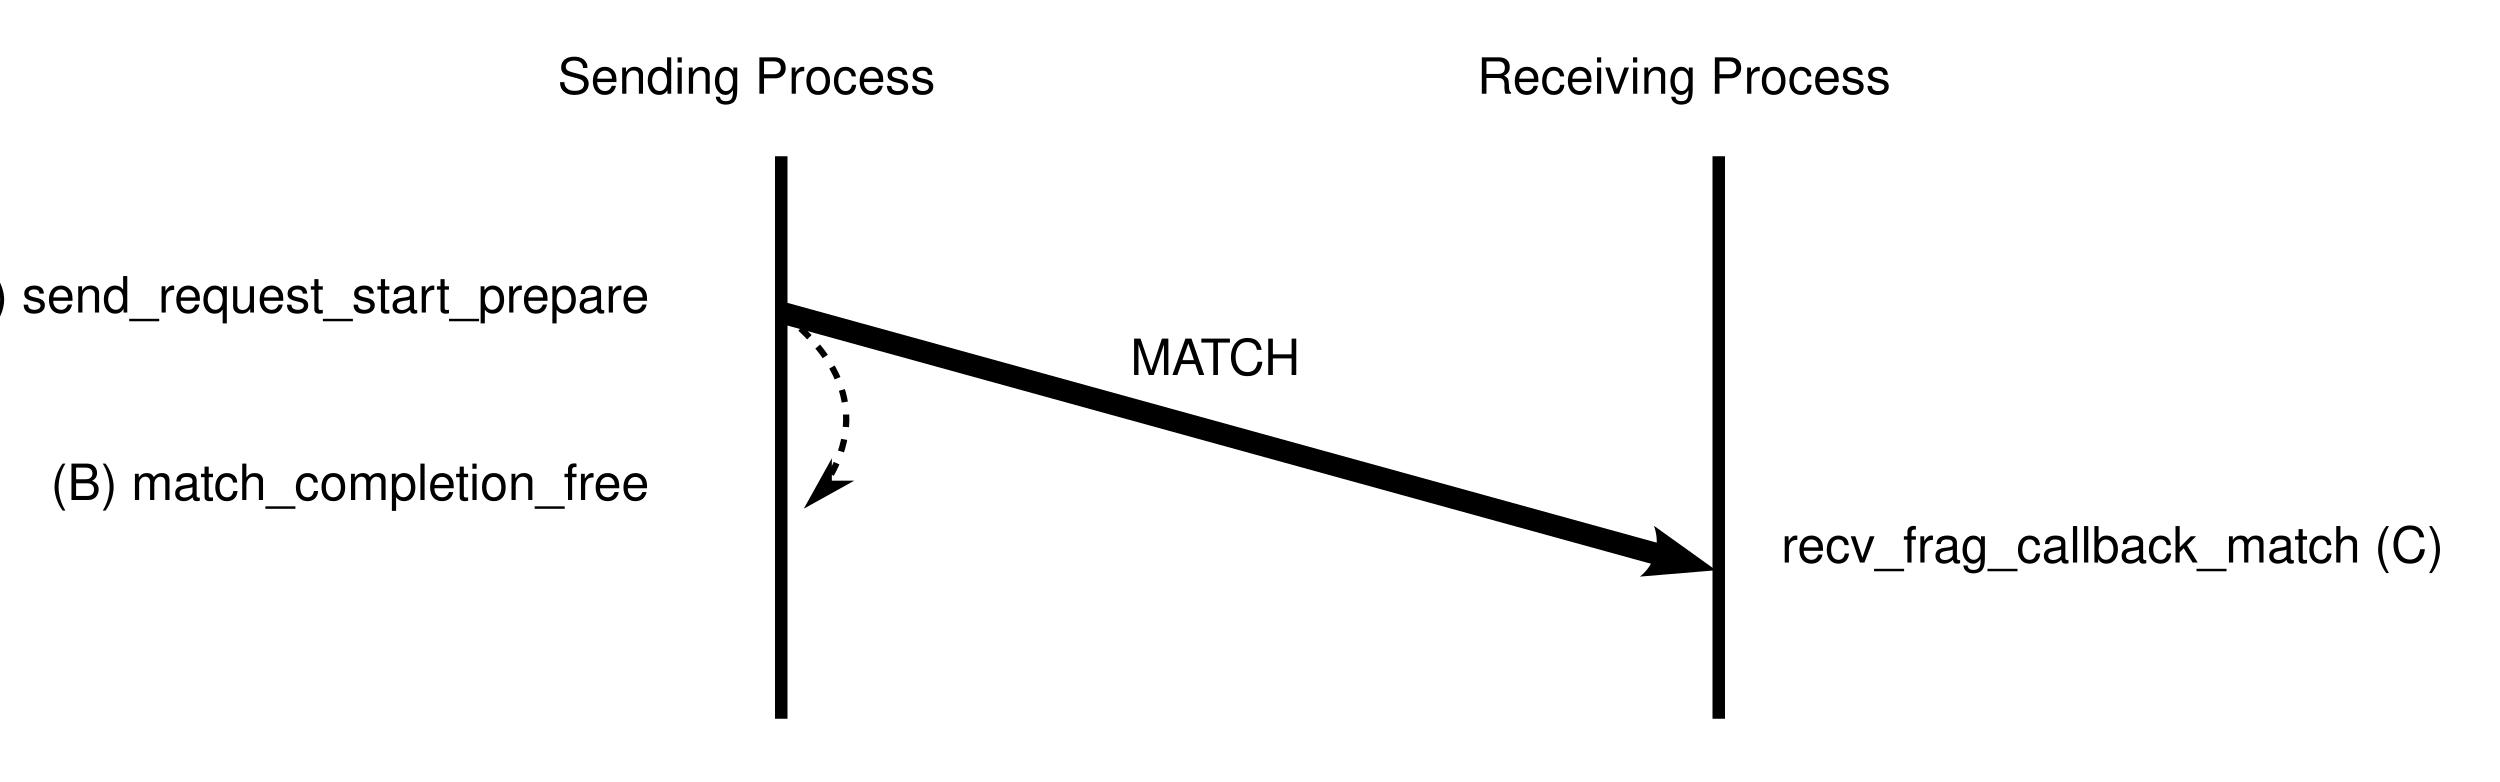
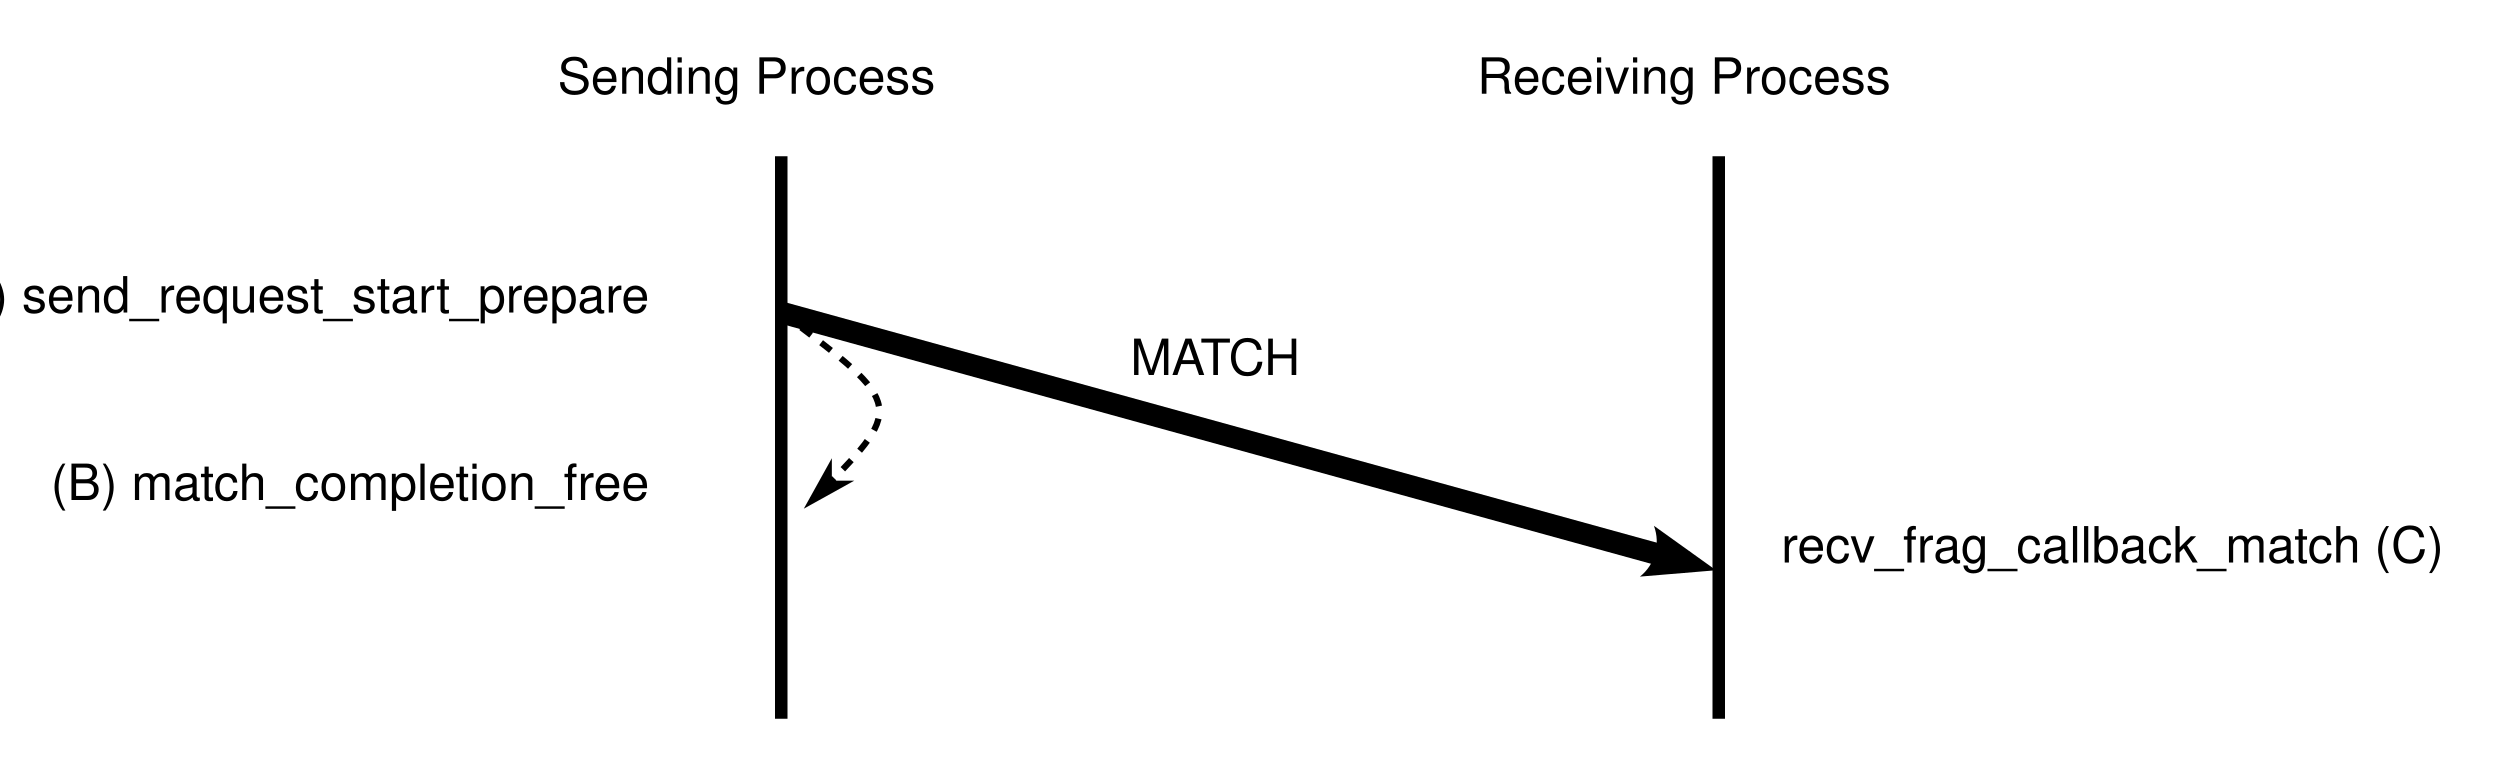
<svg xmlns="http://www.w3.org/2000/svg" width="800" height="250" id="svg2" version="1.1">
  <defs id="defs4">
    <style type="text/css" id="style0">
        text {
          font-family: Helvetica,Arial,sans-serif;
          font-size: 16px;
          font-style: normal;
          font-variant: normal;
          font-weight: normal;
          font-stretch: normal;
          line-height: 125%;
          letter-spacing: 0px;
          word-spacing: 0px;
          fill-opacity: 1;
          stroke: none;
          display: inline;
          -inkscape-font-specification: Helvetica,Arial,sans-serif;
        }
        text.center-align {
          text-align: center;
          text-anchor: middle;
        }
        text.left-align {
          text-align: start;
          text-anchor: start;
        }
        text.right-align {
          text-align: end;
          text-anchor: end;
        }
    </style>
    <marker orient="auto" refY="0" refX="0" id="Arrow2Send" style="overflow:visible">
      <path id="path3831" style="fill-rule:evenodd;stroke-width:0.625;stroke-linejoin:round" d="M 8.719,4.034 -2.207,0.016 8.719,-4.002 c -1.745,2.372 -1.735,5.617 -6e-7,8.035 z" transform="matrix(-0.3,0,0,-0.3,0.69,0)" />
    </marker>
    <marker orient="auto" refY="0" refX="0" id="Arrow1Mend" style="overflow:visible">
      <path id="path3807" d="M 0,0 5,-5 -12.5,0 5,5 0,0 z" style="fill-rule:evenodd;stroke:#000000;stroke-width:1pt" transform="matrix(-0.4,0,0,-0.4,-4,0)" />
    </marker>
  </defs>
  <g id="layer1" transform="translate(0,-802.3622)">
    <path style="fill:none;stroke:#000000;stroke-width:4;stroke-linecap:butt;stroke-linejoin:miter;stroke-miterlimit:4;stroke-opacity:1;stroke-dasharray:none" d="m 250,852.362 0,180" id="path2987" />
    <path style="fill:none;stroke:#000000;stroke-width:4;stroke-linecap:butt;stroke-linejoin:miter;stroke-miterlimit:4;stroke-opacity:1;stroke-dasharray:none" d="m 550,852.362 0,180" id="path2987-7" />
    <path style="fill:none;stroke:#000000;stroke-width:7;stroke-linecap:butt;stroke-linejoin:miter;stroke-miterlimit:4;stroke-opacity:1;stroke-dasharray:none;marker-end:url(#Arrow2Send)" d="m 250,902.362 290,80" id="path2987-3" />
-     <path style="fill:none;stroke:#000000;stroke-width:2;stroke-linecap:butt;stroke-linejoin:miter;stroke-miterlimit:4;stroke-opacity:1;stroke-dasharray:4, 4;stroke-dashoffset:0;marker-end:url(#Arrow1Mend)" d="m 250,902.362 c 40,30 10,60 10,60" id="path3012" />
+     <path style="fill:none;stroke:#000000;stroke-width:2;stroke-linecap:butt;stroke-linejoin:miter;stroke-miterlimit:4;stroke-opacity:1;stroke-dasharray:4, 4;stroke-dashoffset:0;marker-end:url(#Arrow1Mend)" d="m 250,902.362 c 40,30 40,30 10,60" id="path3012" />
    <text xml:space="preserve" x="250" y="832.362" id="text5028" class="center-align">
      <tspan id="tspan5030" x="250" y="832.362">Sending Process</tspan>
    </text>
    <text xml:space="preserve" x="550" y="832.362" id="text5029" class="center-align">
      <tspan id="tspan5030-6" x="550" y="832.362">Receiving Process</tspan>
    </text>
    <text xml:space="preserve" x="230" y="902.362" id="text5030" class="right-align">
      <tspan x="230" y="902.362" id="tspan3004">(A) send_request_start_prepare</tspan>
    </text>
    <text xml:space="preserve" x="230" y="962.362" id="text5030-3" class="right-align">
      <tspan x="230" y="962.362" id="tspan3004-7">(B) match_completion_free</tspan>
    </text>
    <text xml:space="preserve" x="570" y="982.362" id="text5032" class="left-align">
      <tspan x="570" y="982.362" id="tspan3006">recv_frag_callback_match (C)</tspan>
    </text>
    <text xml:space="preserve" x="400" y="922.362" id="text5031" class="center-align">
      <tspan x="400" y="922.362" id="tspan3002">MATCH</tspan>
    </text>
  </g>
</svg>
